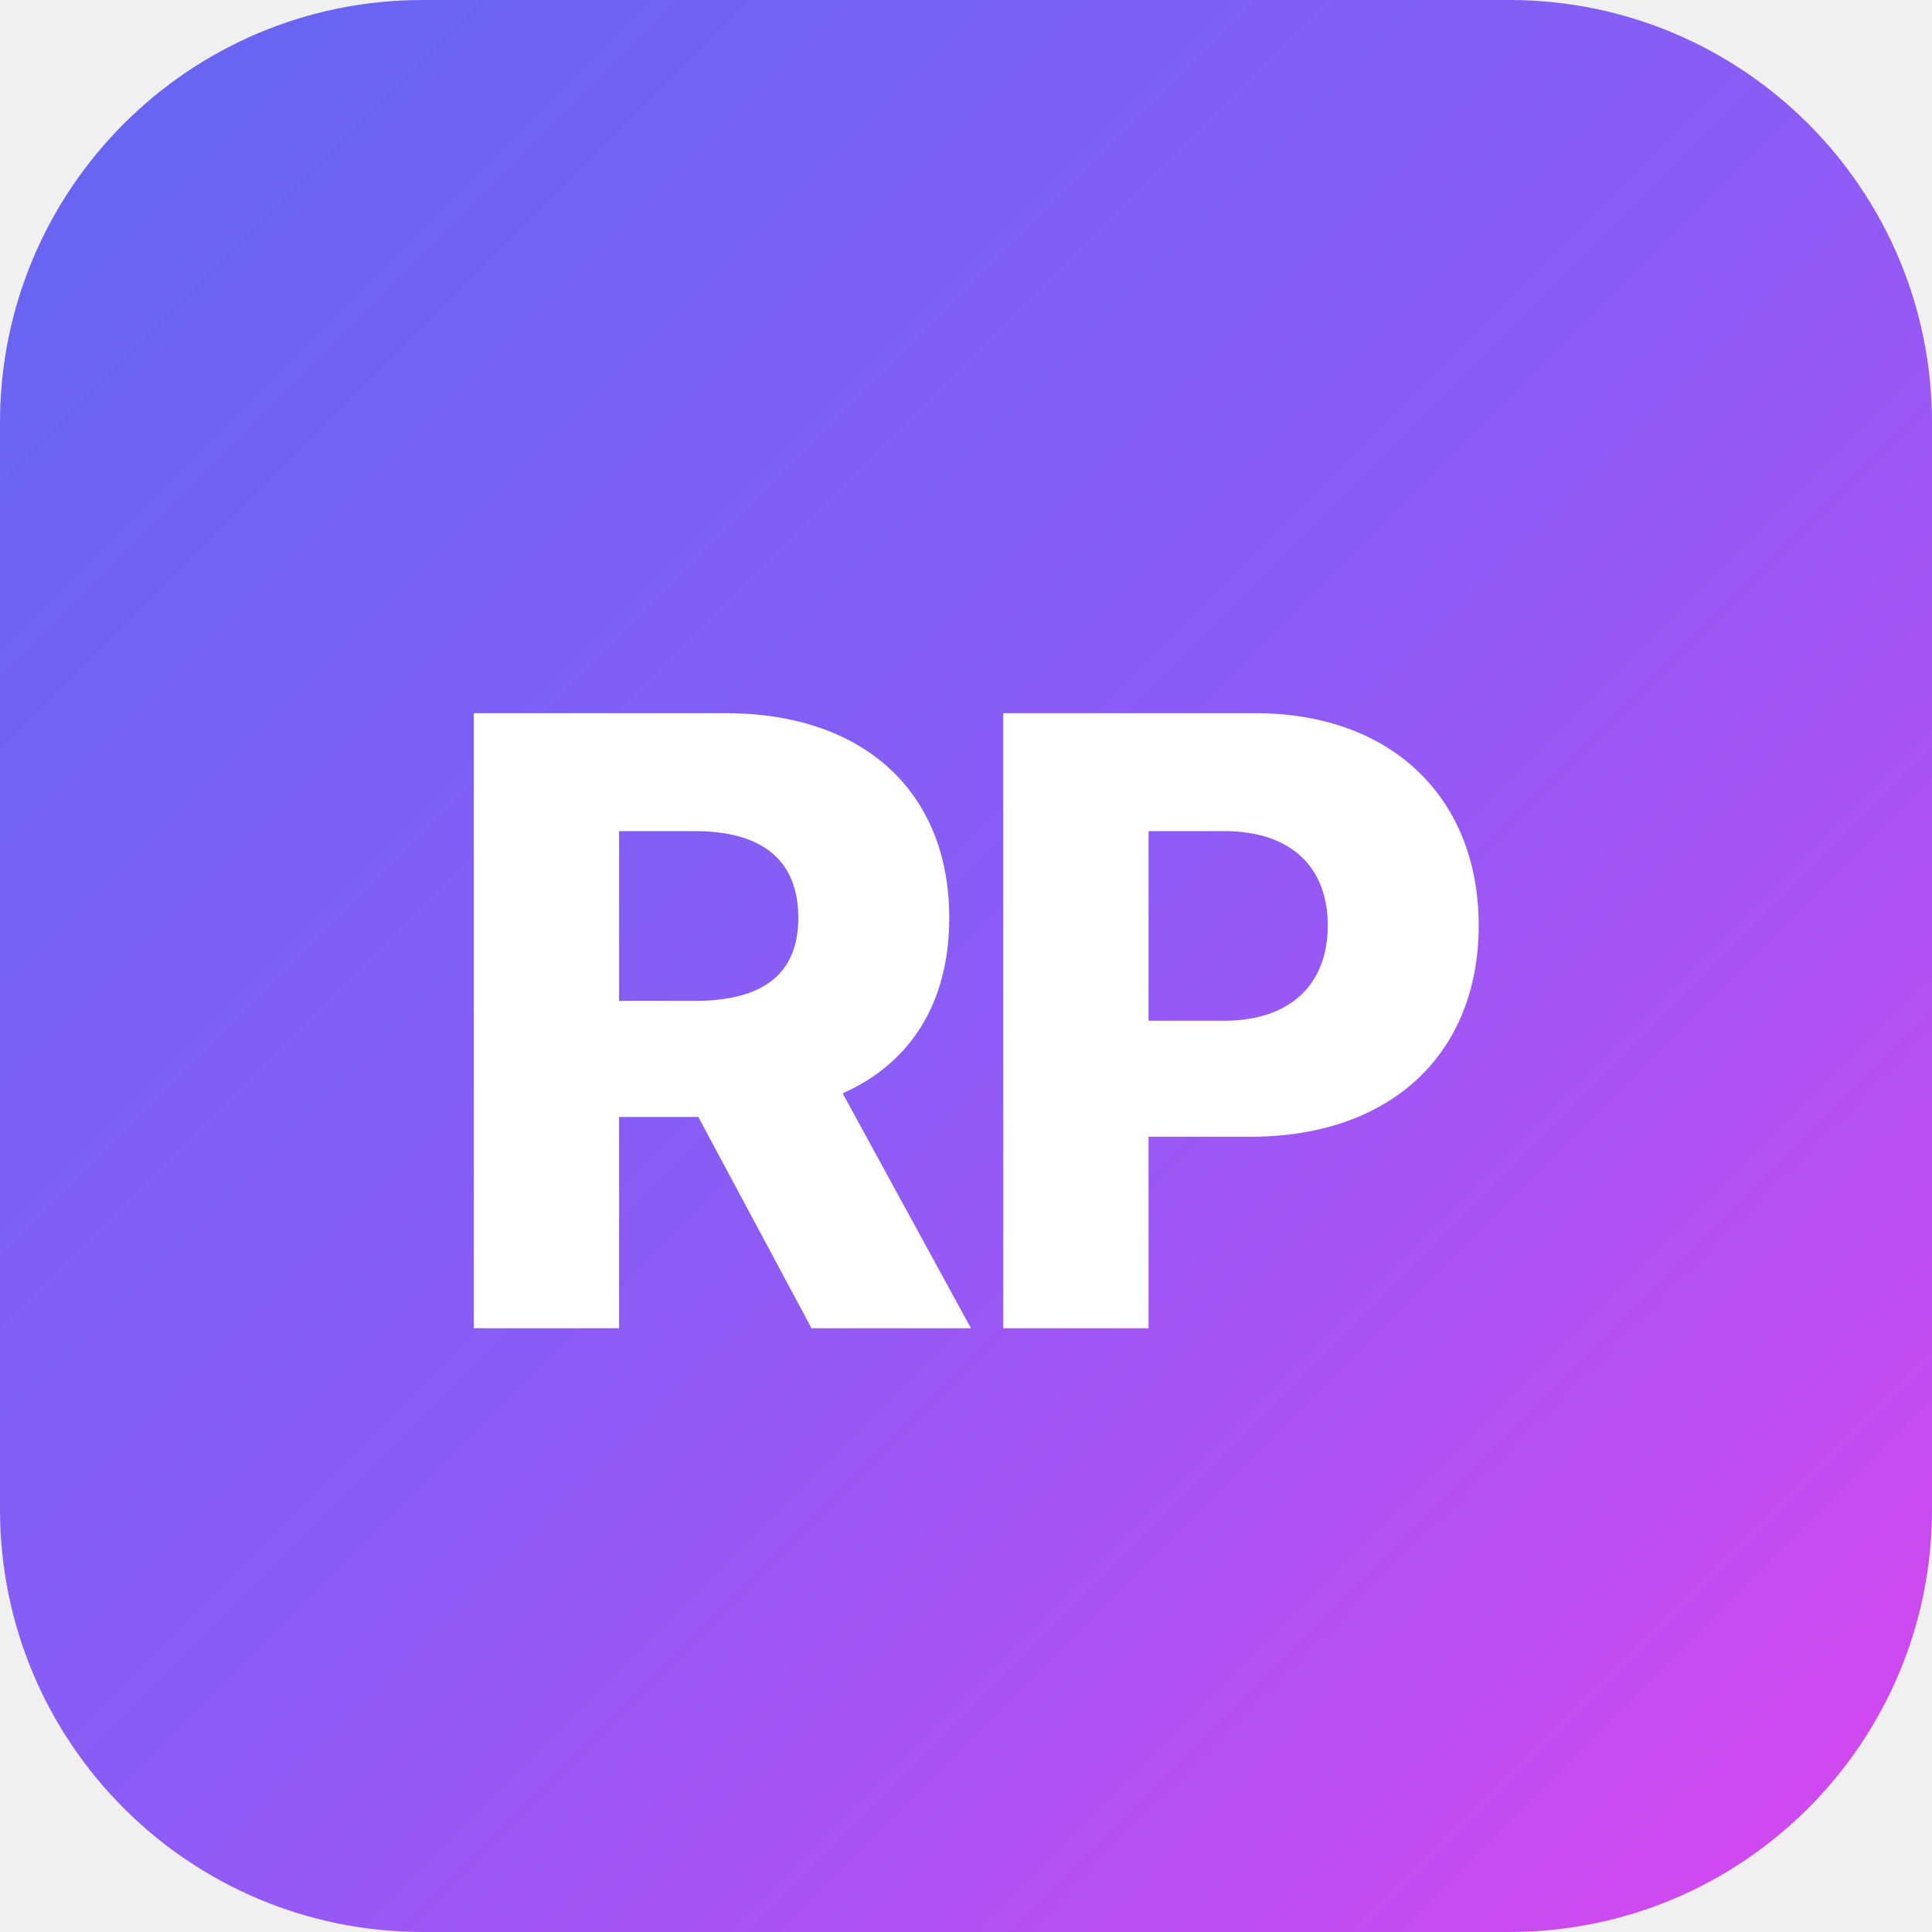
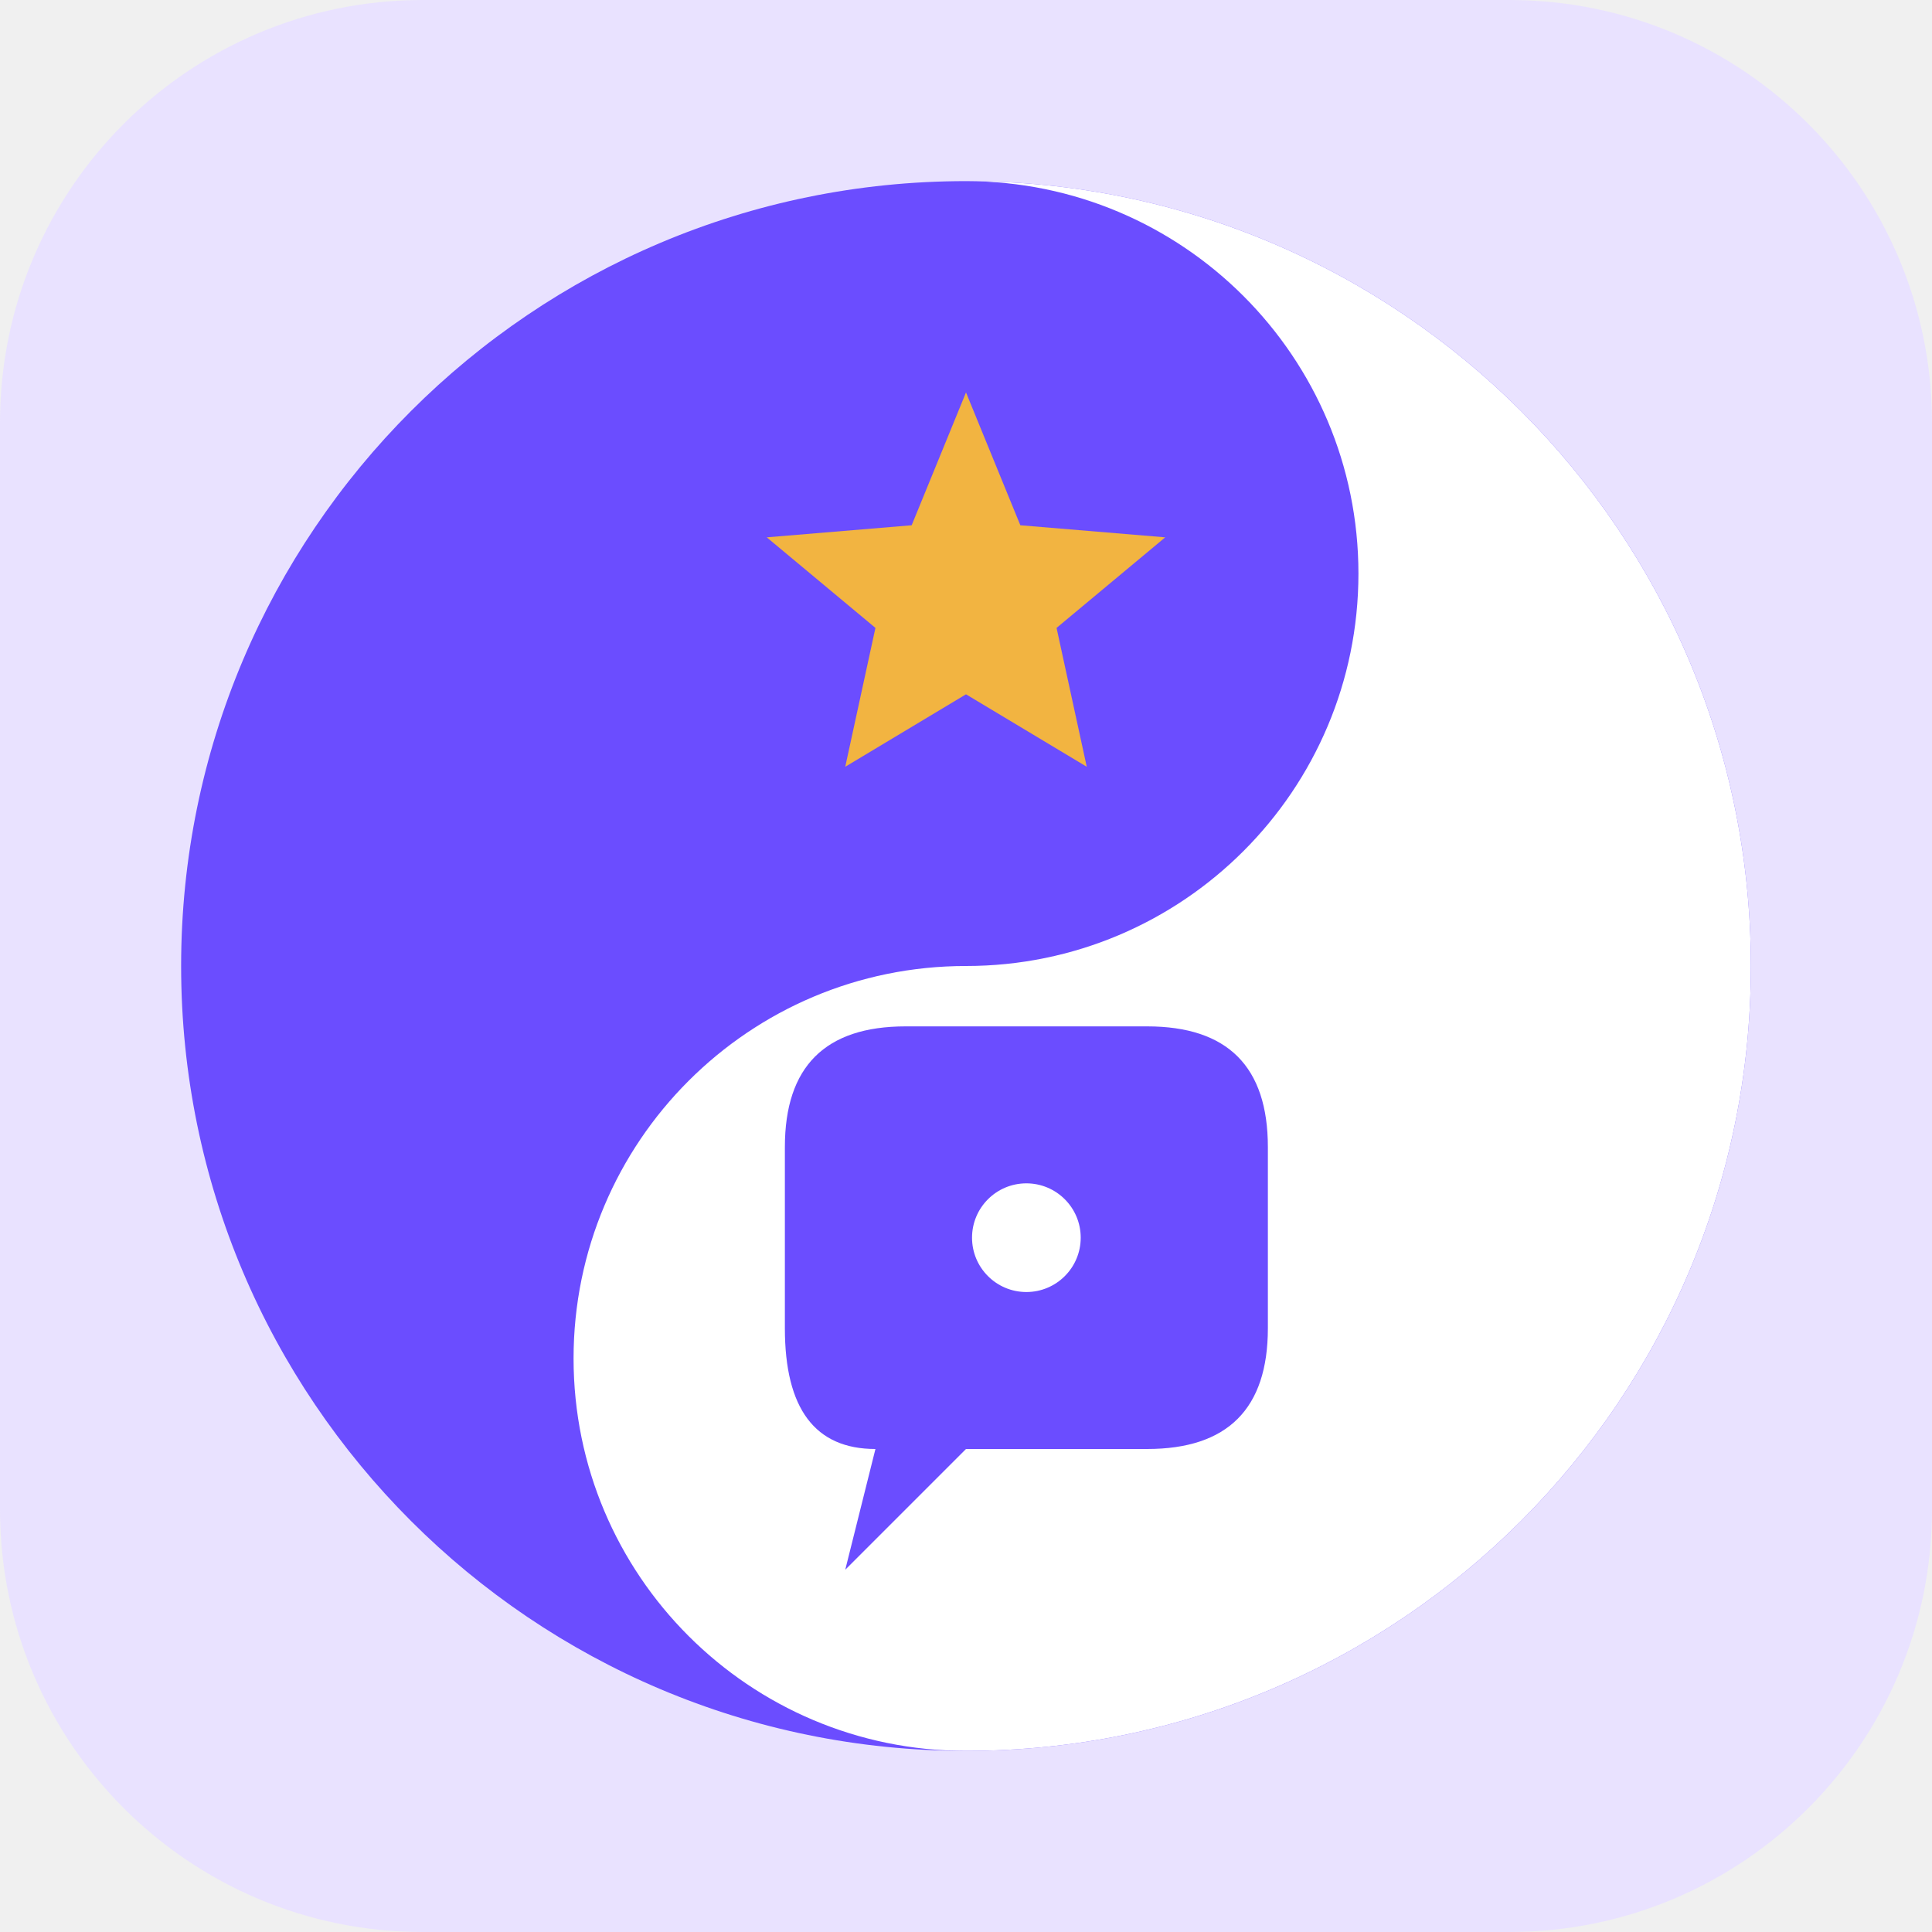
<svg xmlns="http://www.w3.org/2000/svg" viewBox="0 0 32 32">
-   <defs>
-     <linearGradient id="rp" x1="0" y1="0" x2="32" y2="32" gradientUnits="userSpaceOnUse">
-       <stop offset="0%" stop-color="#6366f1" />
-       <stop offset="50%" stop-color="#8b5cf6" />
-       <stop offset="100%" stop-color="#d946ef" />
-     </linearGradient>
-   </defs>
-   <rect width="32" height="32" rx="7" fill="url(#rp)" />
-   <text x="16" y="22" font-family="system-ui, -apple-system, 'Segoe UI', sans-serif" font-size="14" font-weight="800" fill="#ffffff" text-anchor="middle" letter-spacing="-0.5">RP</text>
+   <rect width="32" height="32" rx="7" fill="#E9E2FF" />
+   <circle cx="16" cy="16" r="13" fill="#6B4DFF" />
+   <path d="M16 3 A13 13 0 0 1 16 29 A6.5 6.5 0 0 1 16 16 A6.5 6.5 0 0 0 16 3 Z" fill="#FFFFFF" />
+   <path d="M16 6.5 L16.9 8.7 L19.3 8.9 L17.5 10.4 L18 12.7 L16 11.5 L14 12.7 L14.5 10.4 L12.7 8.9 L15.1 8.7 Z" fill="#F2B441" />
+   <path d="M13 19 Q13 17 15 17 L19 17 Q21 17 21 19 L21 22 Q21 24 19 24 L16 24 L14 26 L14.5 24 Q13 24 13 22 Z" fill="#6B4DFF" />
+   <circle cx="17" cy="20.5" r=".9" fill="#FFFFFF" />
</svg>
